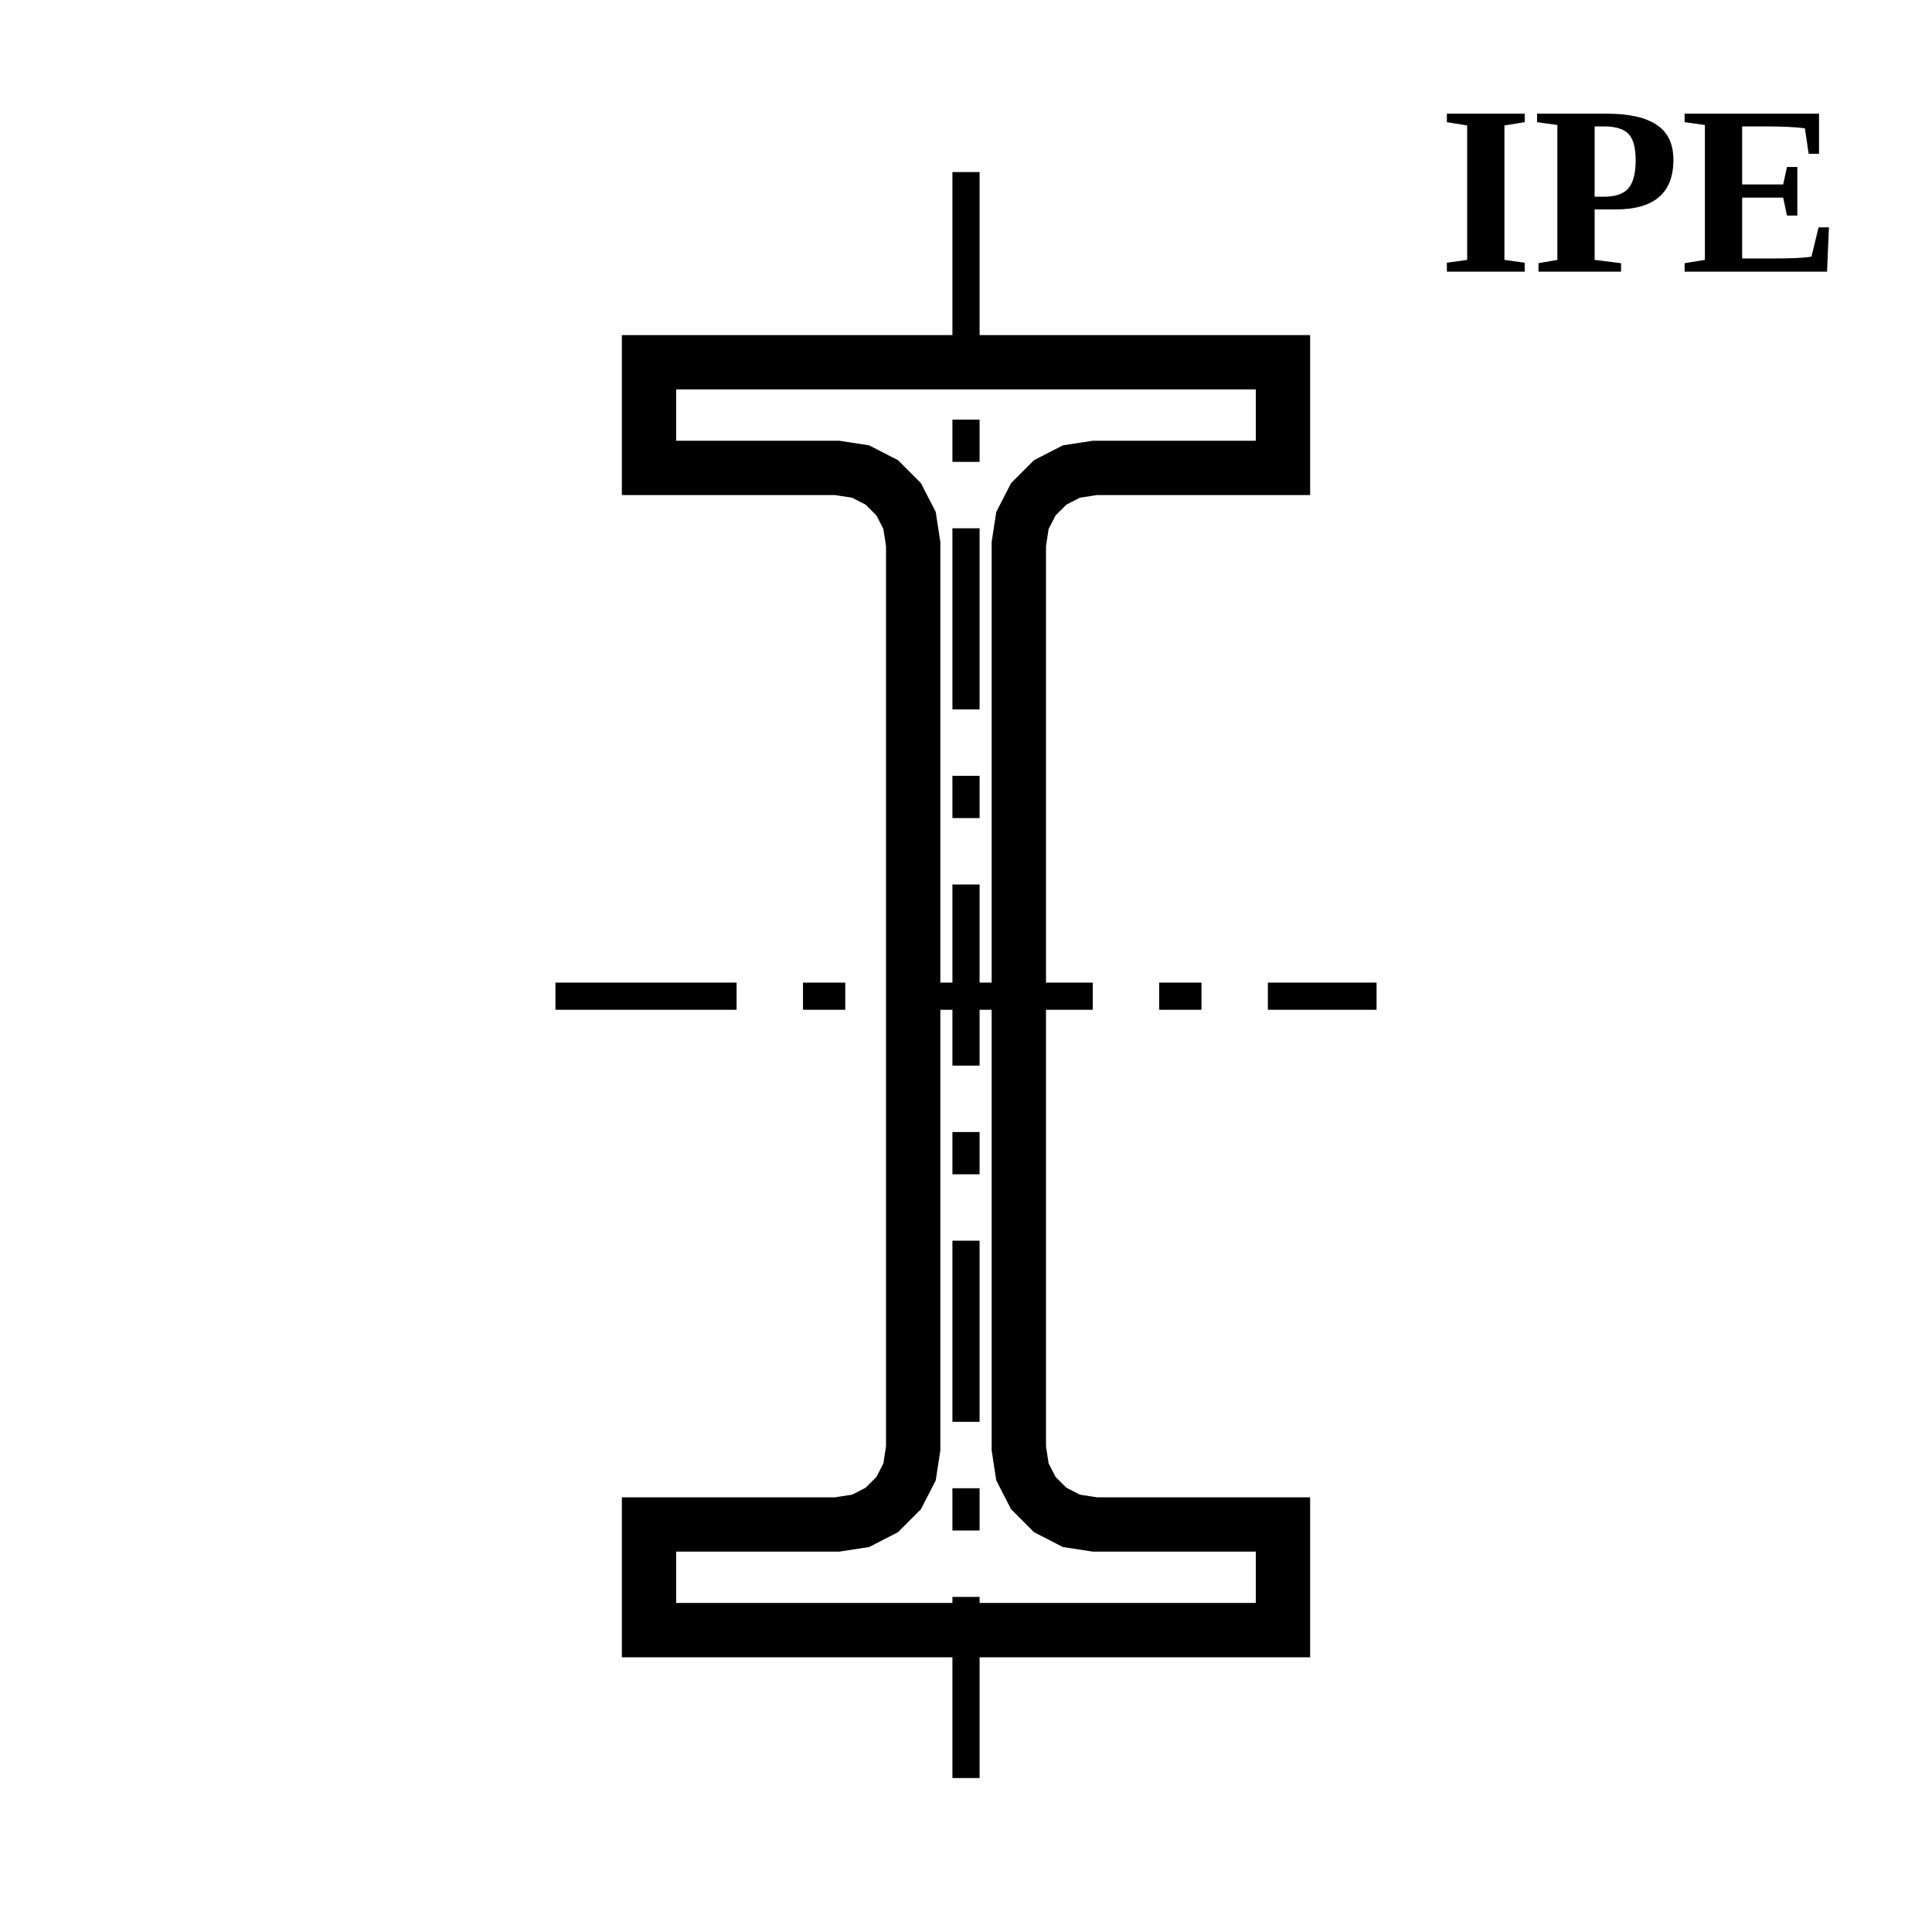
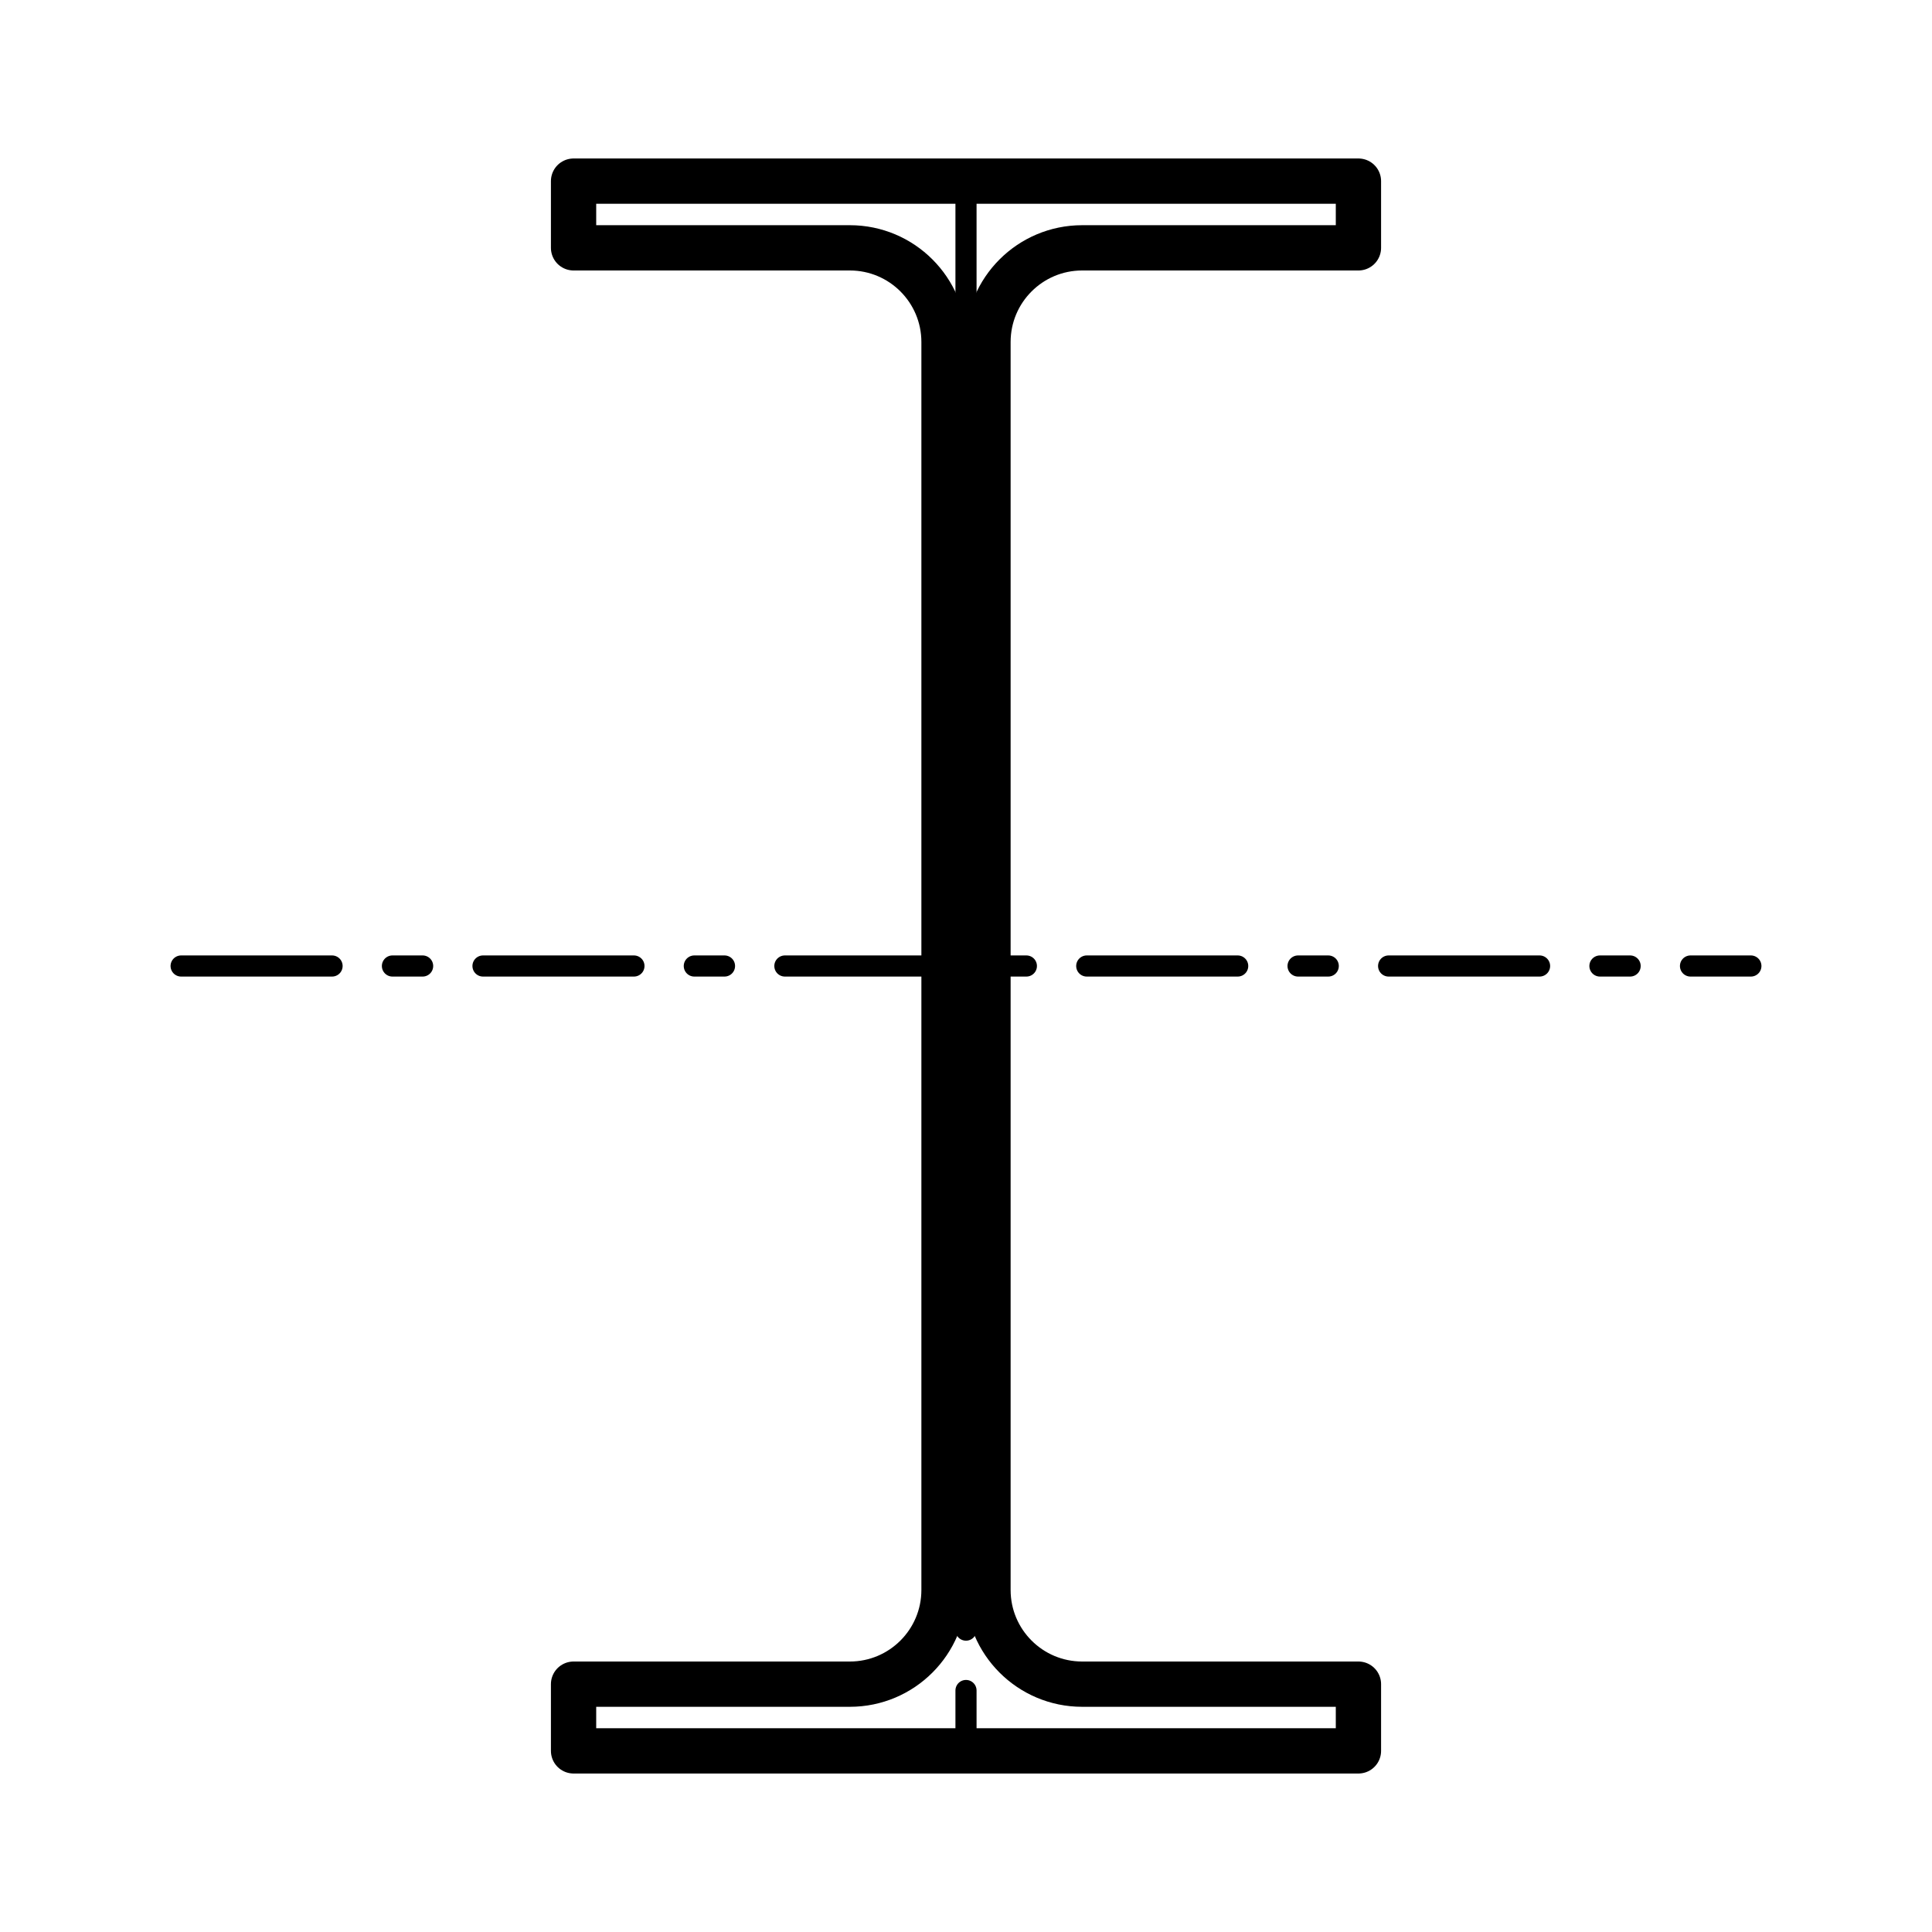
- <svg xmlns="http://www.w3.org/2000/svg" viewBox="0 0 64 64" fill="none" stroke="#000" stroke-width="1.8">
-   <path d="M21.50 12.00 L42.50 12.00 L42.50 15.50 L36.27 15.50 L36.27 15.50 L35.49 15.62 L34.79 15.98 L34.23 16.54 L33.87 17.24 L33.75 18.02 L33.75 47.98 L33.75 47.98 L33.87 48.76 L34.23 49.46 L34.79 50.02 L35.49 50.38 L36.27 50.50 L42.50 50.50 L42.50 54.00 L21.50 54.00 L21.50 50.50 L27.73 50.50 L27.73 50.50 L28.51 50.38 L29.21 50.02 L29.77 49.46 L30.13 48.76 L30.25 47.98 L30.25 18.02 L30.25 18.02 L30.13 17.24 L29.77 16.54 L29.21 15.98 L28.51 15.62 L27.73 15.50 L21.50 15.50 Z" />
-   <line x1="18.4" y1="33.0" x2="45.6" y2="33.0" stroke-width="0.9" stroke-dasharray="6 2.2 1.4 2.2" />
-   <line x1="32.0" y1="5.7" x2="32.0" y2="60.3" stroke-width="0.9" stroke-dasharray="6 2.2 1.4 2.2" />
-   <text x="61" y="9" font-size="8" font-weight="bold" text-anchor="end" fill="#000" stroke="none">IPE</text>
+ <svg xmlns="http://www.w3.org/2000/svg" viewBox="0 0 64 64" fill="none" stroke="#000" stroke-width="1.5" stroke-linecap="round" stroke-linejoin="round">
+   <g stroke-width="0.7" stroke-dasharray="5 2 1 2">
+     <line x1="6" y1="32" x2="58" y2="32" />
+     <line x1="32" y1="6" x2="32" y2="58" />
+   </g>
+   <path d="M19 6 L45 6 L45 8.21 L35.848 8.21 A3.12 3.12 0 0 0 32.728 11.33 L32.728 52.67 A3.12 3.12 0 0 0 35.848 55.79 L45 55.79 L45 58 L19 58 L19 55.79 L28.152 55.79 A3.12 3.12 0 0 0 31.272 52.67 L31.272 11.33 A3.12 3.12 0 0 0 28.152 8.21 L19 8.21 Z" />
</svg>
